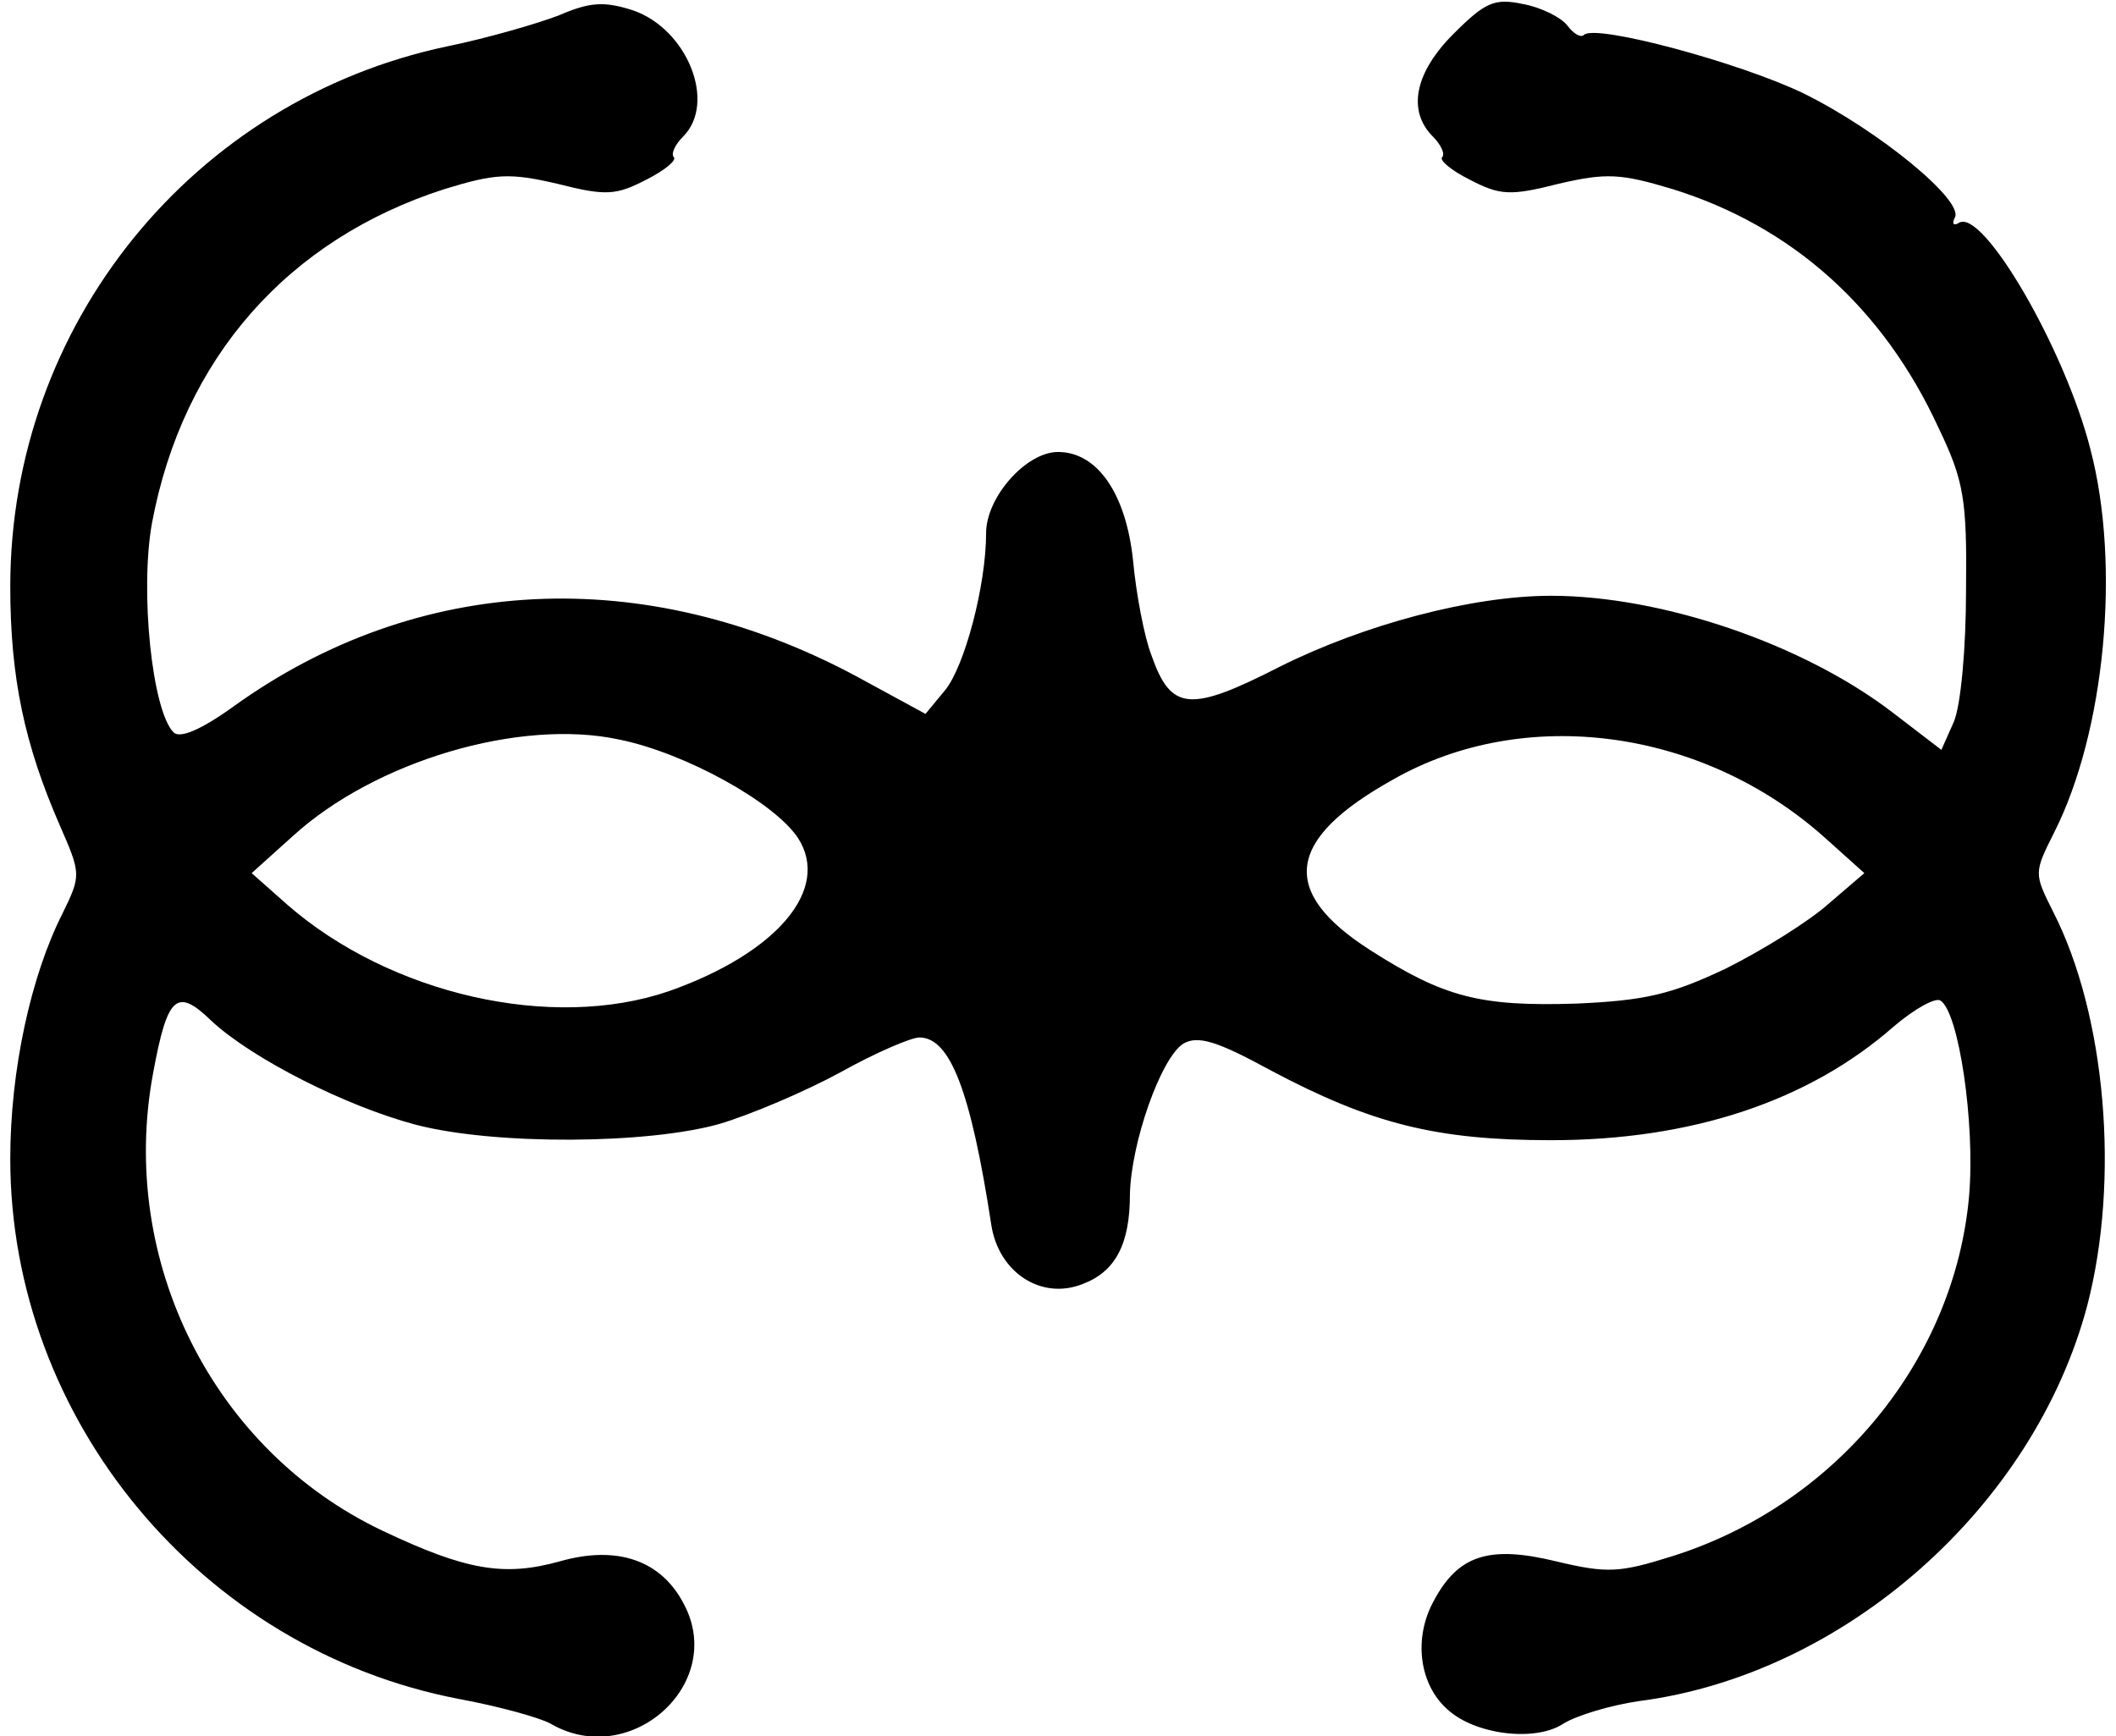
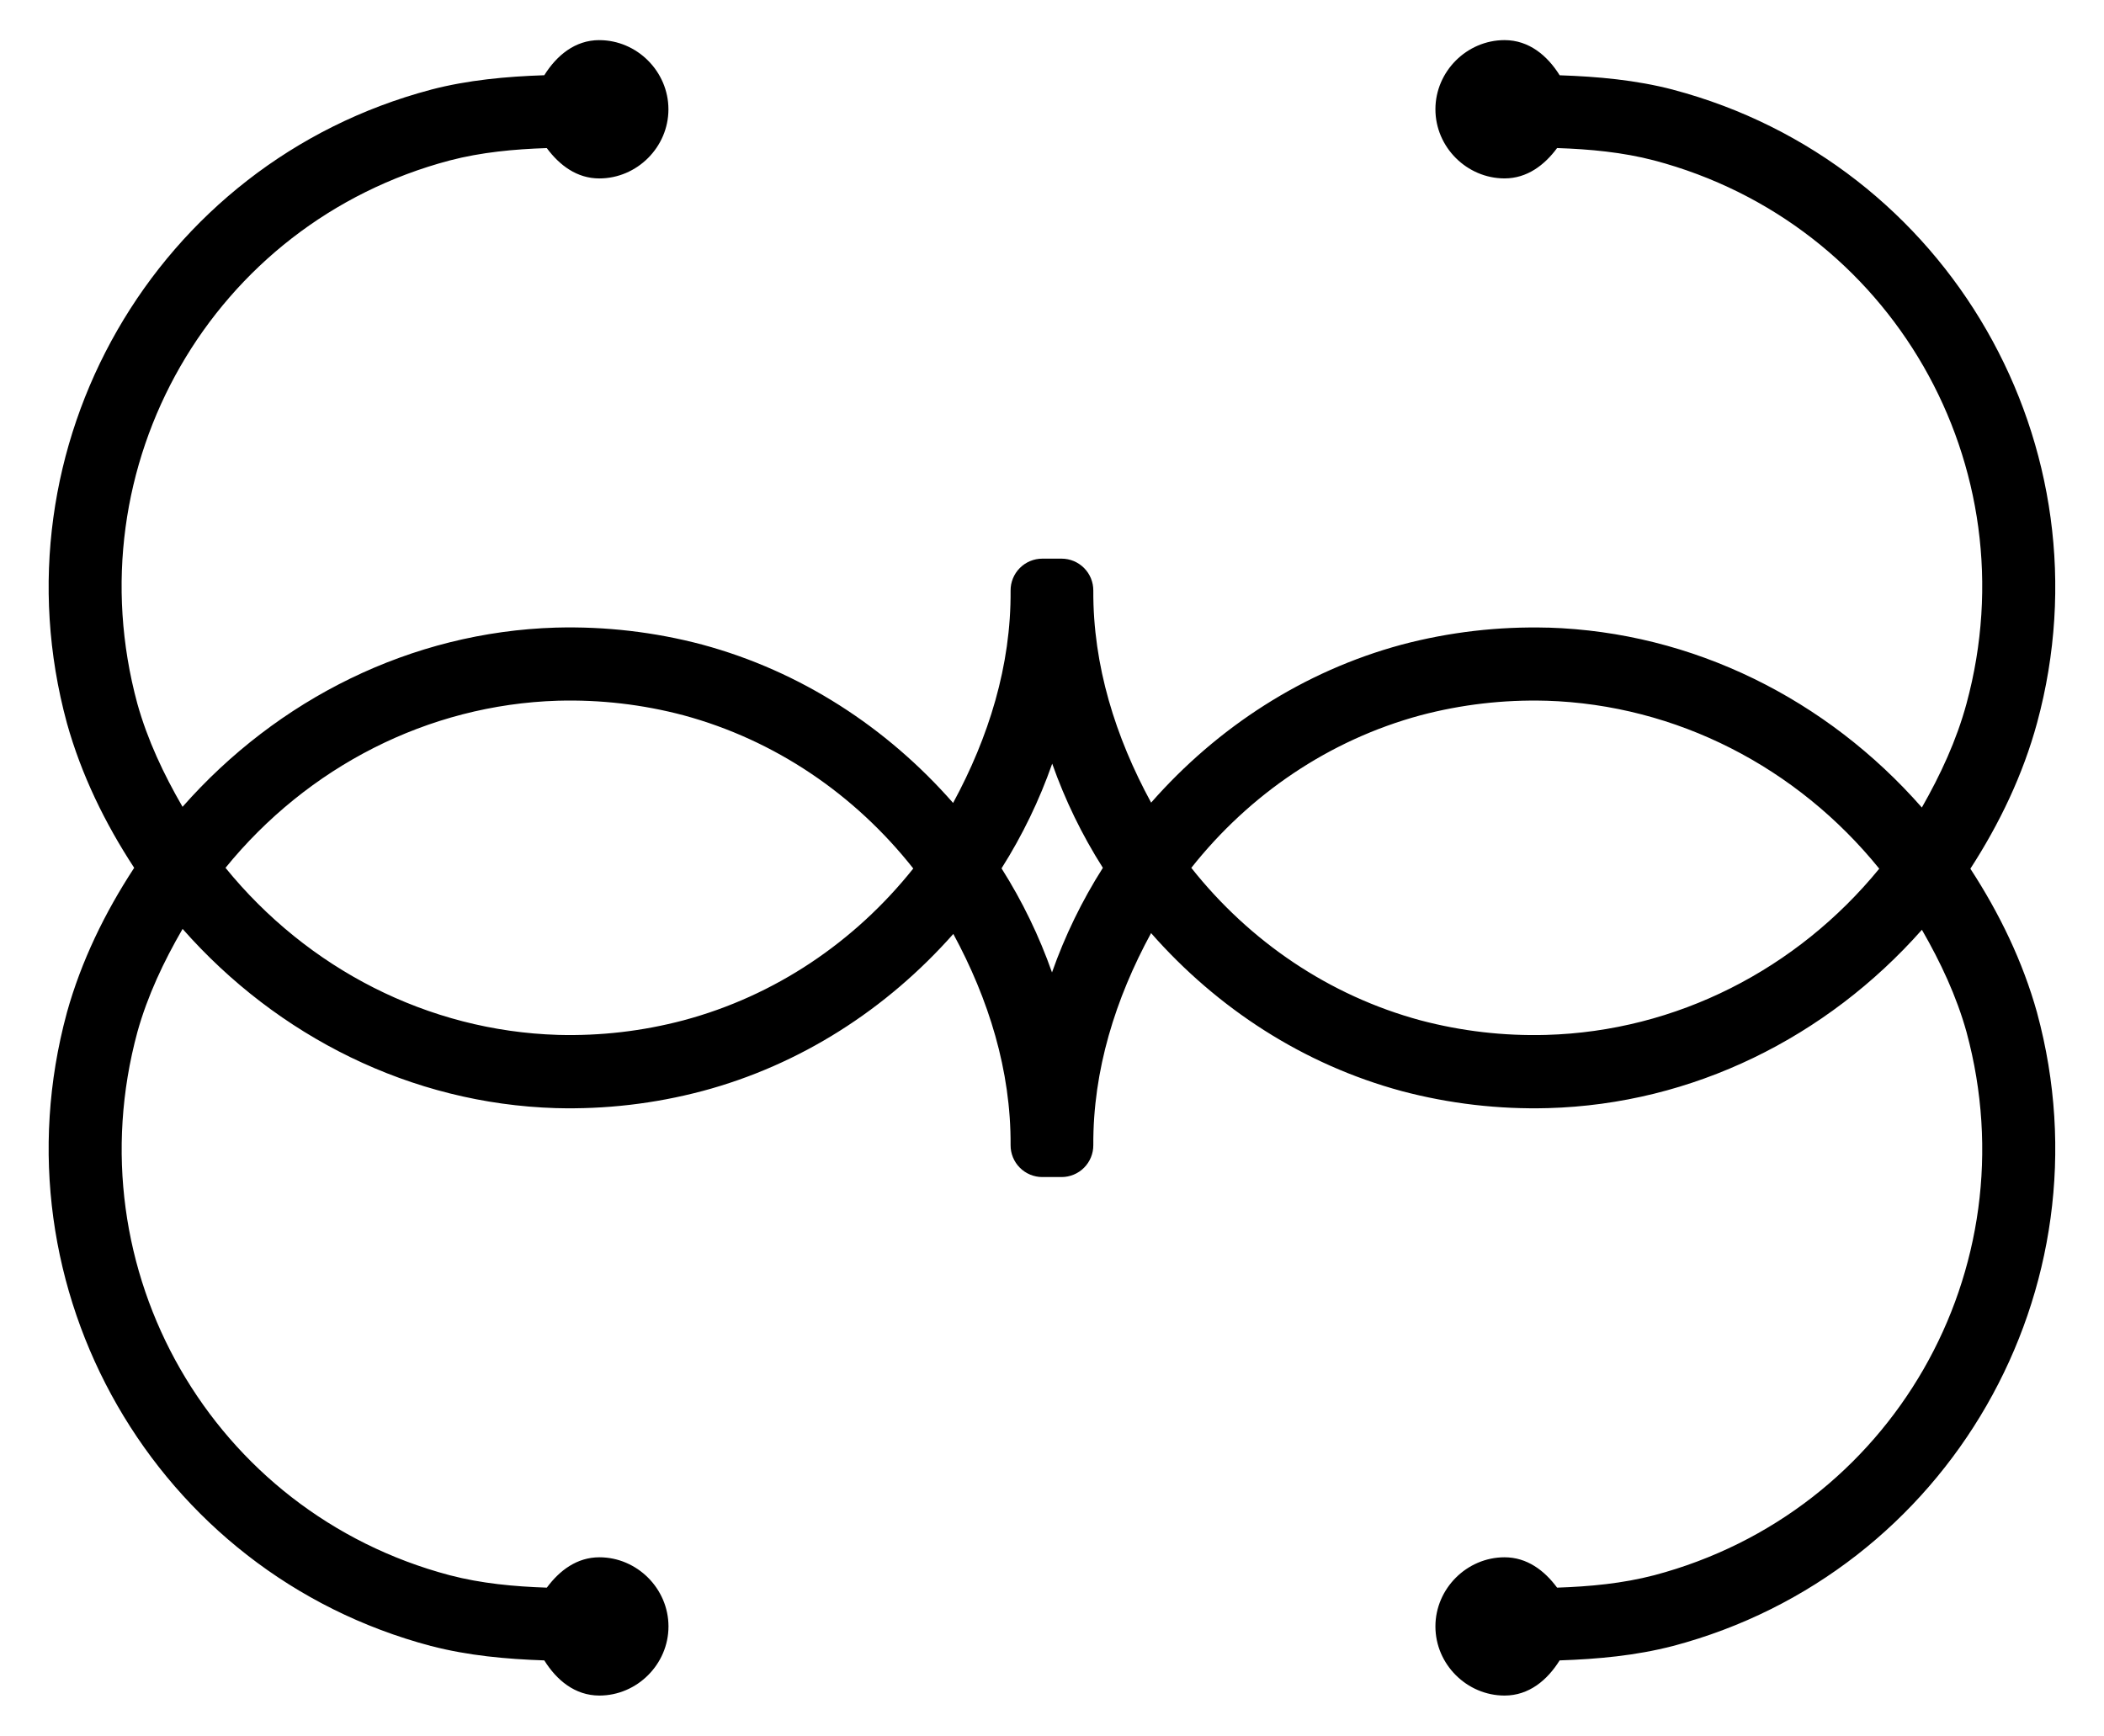
- <svg xmlns="http://www.w3.org/2000/svg" data-authored="svg-authoring legacy" id="root" viewBox="0 0 2060 1690">
-   <path d="M536 1678c-11-6-51-17-89-24-251-48-437-272-437-526 0-86 20-178 51-239 18-37 18-38-3-86-34-78-48-143-48-232C10 316 188 97 436 45c39-8 87-22 108-30 30-13 44-14 72-5 53 18 82 90 49 123-8 8-12 17-9 20s-9 13-27 22c-29 15-39 16-86 4-47-11-61-10-110 5-153 49-255 165-285 325-12 66 0 183 21 204 6 6 26-2 58-25 179-129 400-140 606-30l68 37 19-23c19-23 40-102 40-153 0-35 39-79 70-79 38 0 66 40 73 105 3 33 11 75 18 93 19 54 37 56 125 11 82-41 187-69 264-69 108 0 246 47 333 114l47 36 12-27c7-16 12-73 12-128 1-89-2-107-27-159-54-117-143-196-259-232-50-15-64-16-111-5-47 12-57 11-86-4-18-9-30-19-27-22s-1-12-9-20c-25-25-18-62 20-100 31-31 40-35 68-29 17 3 37 13 43 21s13 12 16 9c11-11 152 27 214 57 73 36 157 105 147 121-3 6-1 8 4 5 23-15 103 122 128 220 30 114 14 276-35 373-20 40-20 40-1 78 51 100 65 260 33 383-52 196-236 359-436 385-28 4-61 14-74 22-27 18-86 11-113-14-27-24-33-68-14-104 24-46 54-56 120-40 50 12 62 11 113-5 159-50 275-191 289-351 6-70-10-179-28-190-5-3-25 8-45 25-83 73-197 111-334 111-112 0-175-16-273-68-53-29-71-34-85-26-22 14-51 97-52 147 0 48-14 75-46 87-40 16-82-11-89-58-20-130-40-182-70-182-8 0-43 15-77 34-35 19-87 41-117 50-70 20-219 21-296 1-68-18-159-64-199-101-34-33-43-25-57 51-34 183 59 367 223 445 82 39 119 45 173 30 56-16 99-1 121 42 41 78-53 161-130 116zm115-713c105-37 158-99 126-149-23-35-110-83-174-96-97-21-238 21-318 94l-40 36 35 31c100 87 257 123 371 84zm1029-22c36-18 81-46 100-63l35-30-39-35c-119-106-292-129-420-56-104 58-111 109-22 166 72 46 107 55 201 52 67-3 92-9 145-34z" />
+ <svg xmlns="http://www.w3.org/2000/svg" viewBox="-1.587 -1.587 82.55 68.664" width="79.375" height="65.489" id="root" data-authored="svg-authoring crop,optimize">
+   <path d="M174.887 311.25c-0.964 0.001 -1.688 0.609 -2.176 1.389c-1.51 0.051 -3.019 0.189 -4.48 0.57a1.256 1.256 0 0 0 -0.004 0.002c-10.907 2.887 -17.365 14.126 -14.402 25.047a1.256 1.256 0 0 0 0.002 0.008c0.57 2.042 1.501 3.956 2.662 5.728c-1.161 1.773 -2.092 3.685 -2.662 5.727a1.256 1.256 0 0 0 -0.002 0.01c-2.963 10.921 3.495 22.16 14.402 25.047a1.256 1.256 0 0 0 0.004 0c1.462 0.381 2.97 0.519 4.48 0.57c0.487 0.781 1.21 1.389 2.176 1.391a1.256 1.256 0 0 0 0.002 0c1.496 -0.001 2.735 -1.241 2.734 -2.736c-0.001 -1.495 -1.24 -2.733 -2.734 -2.734c-0.889 0.001 -1.575 0.521 -2.078 1.201c-1.296 -0.044 -2.59 -0.164 -3.844 -0.492c-9.384 -2.486 -14.902 -12.082 -12.35 -21.492c0.402 -1.437 1.04 -2.786 1.787 -4.076c3.757 4.266 9.043 6.916 14.763 7.09a1.256 1.256 0 0 0 0.004 0c1.953 0.053 3.902 -0.174 5.787 -0.674a1.256 1.256 0 0 0 0.002 0c3.879 -1.034 7.293 -3.237 9.93 -6.217c1.393 2.574 2.282 5.399 2.265 8.356a1.256 1.256 0 0 0 1.256 1.262h0.379h0.381a1.256 1.256 0 0 0 1.256 -1.262c-0.016 -2.97 0.88 -5.806 2.285 -8.389c2.626 2.988 6.033 5.201 9.906 6.248a1.256 1.256 0 0 0 0.006 0.002c1.886 0.499 3.834 0.727 5.787 0.674c5.724 -0.157 11.021 -2.795 14.791 -7.055c0.738 1.282 1.368 2.622 1.766 4.049c0 0.001 0 0.001 0 0.002c2.546 9.407 -2.971 18.998 -12.352 21.482c-1.254 0.328 -2.548 0.448 -3.844 0.492c-0.503 -0.68 -1.189 -1.2 -2.078 -1.201c-1.495 0.001 -2.734 1.24 -2.735 2.734c-0.001 1.496 1.239 2.735 2.735 2.736a1.256 1.256 0 0 0 0.002 0c0.965 -0.001 1.689 -0.61 2.176 -1.391c1.51 -0.051 3.019 -0.189 4.48 -0.57a1.256 1.256 0 0 0 0.004 0c10.907 -2.887 17.365 -14.126 14.402 -25.047a1.256 1.256 0 0 0 -0.002 -0.01c-0.566 -2.027 -1.488 -3.929 -2.637 -5.692c1.156 -1.788 2.08 -3.716 2.639 -5.771c2.963 -10.921 -3.495 -22.16 -14.402 -25.047a1.256 1.256 0 0 0 -0.004 -0.002c-1.461 -0.381 -2.969 -0.517 -4.478 -0.568c-0.488 -0.781 -1.214 -1.39 -2.18 -1.391c-1.495 0.001 -2.734 1.24 -2.735 2.735c-0.001 1.496 1.239 2.735 2.735 2.736c0.889 -0.001 1.575 -0.522 2.078 -1.201c1.295 0.044 2.588 0.163 3.84 0.49c9.386 2.484 14.906 12.08 12.353 21.492c-0.393 1.447 -1.024 2.805 -1.765 4.106c-3.757 -4.281 -9.053 -6.943 -14.785 -7.117a1.256 1.256 0 0 0 -0.004 0.002c-0.001 0 -0.001 0 -0.002 0c-1.952 -0.053 -3.9 0.173 -5.785 0.672a1.256 1.256 0 0 0 -0.006 0.002c-3.873 1.047 -7.279 3.26 -9.904 6.248c-1.406 -2.583 -2.303 -5.418 -2.287 -8.389a1.256 1.256 0 0 0 -1.254 -1.263h-0.381a1.256 1.256 0 0 0 -0.002 0h-0.379a1.256 1.256 0 0 0 -1.256 1.266c0.022 2.973 -0.871 5.811 -2.274 8.398c-2.627 -2.995 -6.038 -5.213 -9.918 -6.262a1.256 1.256 0 0 0 -0.006 -0.002c-1.886 -0.499 -3.834 -0.725 -5.787 -0.672a1.256 1.256 0 0 0 -0.004 0c-5.721 0.174 -11.007 2.824 -14.764 7.09c-0.747 -1.29 -1.385 -2.641 -1.787 -4.078c-2.553 -9.412 2.967 -19.008 12.354 -21.492c1.253 -0.327 2.545 -0.446 3.84 -0.49c0.503 0.679 1.19 1.201 2.078 1.201c1.496 -0.001 2.735 -1.241 2.734 -2.736c-0.001 -1.495 -1.24 -2.734 -2.734 -2.735a1.256 1.256 0 0 0 -0.002 0zm-1.639 26.133h0.001h0.004c1.676 -0.046 3.346 0.148 4.963 0.576c3.625 0.98 6.779 3.133 9.09 6.062c-2.318 2.908 -5.473 5.041 -9.09 6.006c-1.617 0.428 -3.287 0.622 -4.963 0.576c-5.149 -0.157 -9.91 -2.622 -13.152 -6.609c3.241 -3.986 8.001 -6.453 13.148 -6.611zm39.084 0h0.001h0.004c5.163 0.159 9.937 2.639 13.178 6.645c-3.254 3.981 -8.026 6.434 -13.178 6.576c-1.677 0.046 -3.349 -0.148 -4.967 -0.576c-3.612 -0.976 -6.758 -3.119 -9.067 -6.033c2.309 -2.915 5.454 -5.058 9.067 -6.035c1.617 -0.428 3.287 -0.622 4.962 -0.576zm-19.531 2.49c0.509 1.441 1.178 2.821 2.004 4.121c-0.829 1.305 -1.502 2.691 -2.012 4.138c-0.507 -1.439 -1.174 -2.818 -1.996 -4.117c0.827 -1.307 1.496 -2.694 2.004 -4.142z" transform="translate(-153.105,-311.2501)" fill-rule="evenodd" />
</svg>
